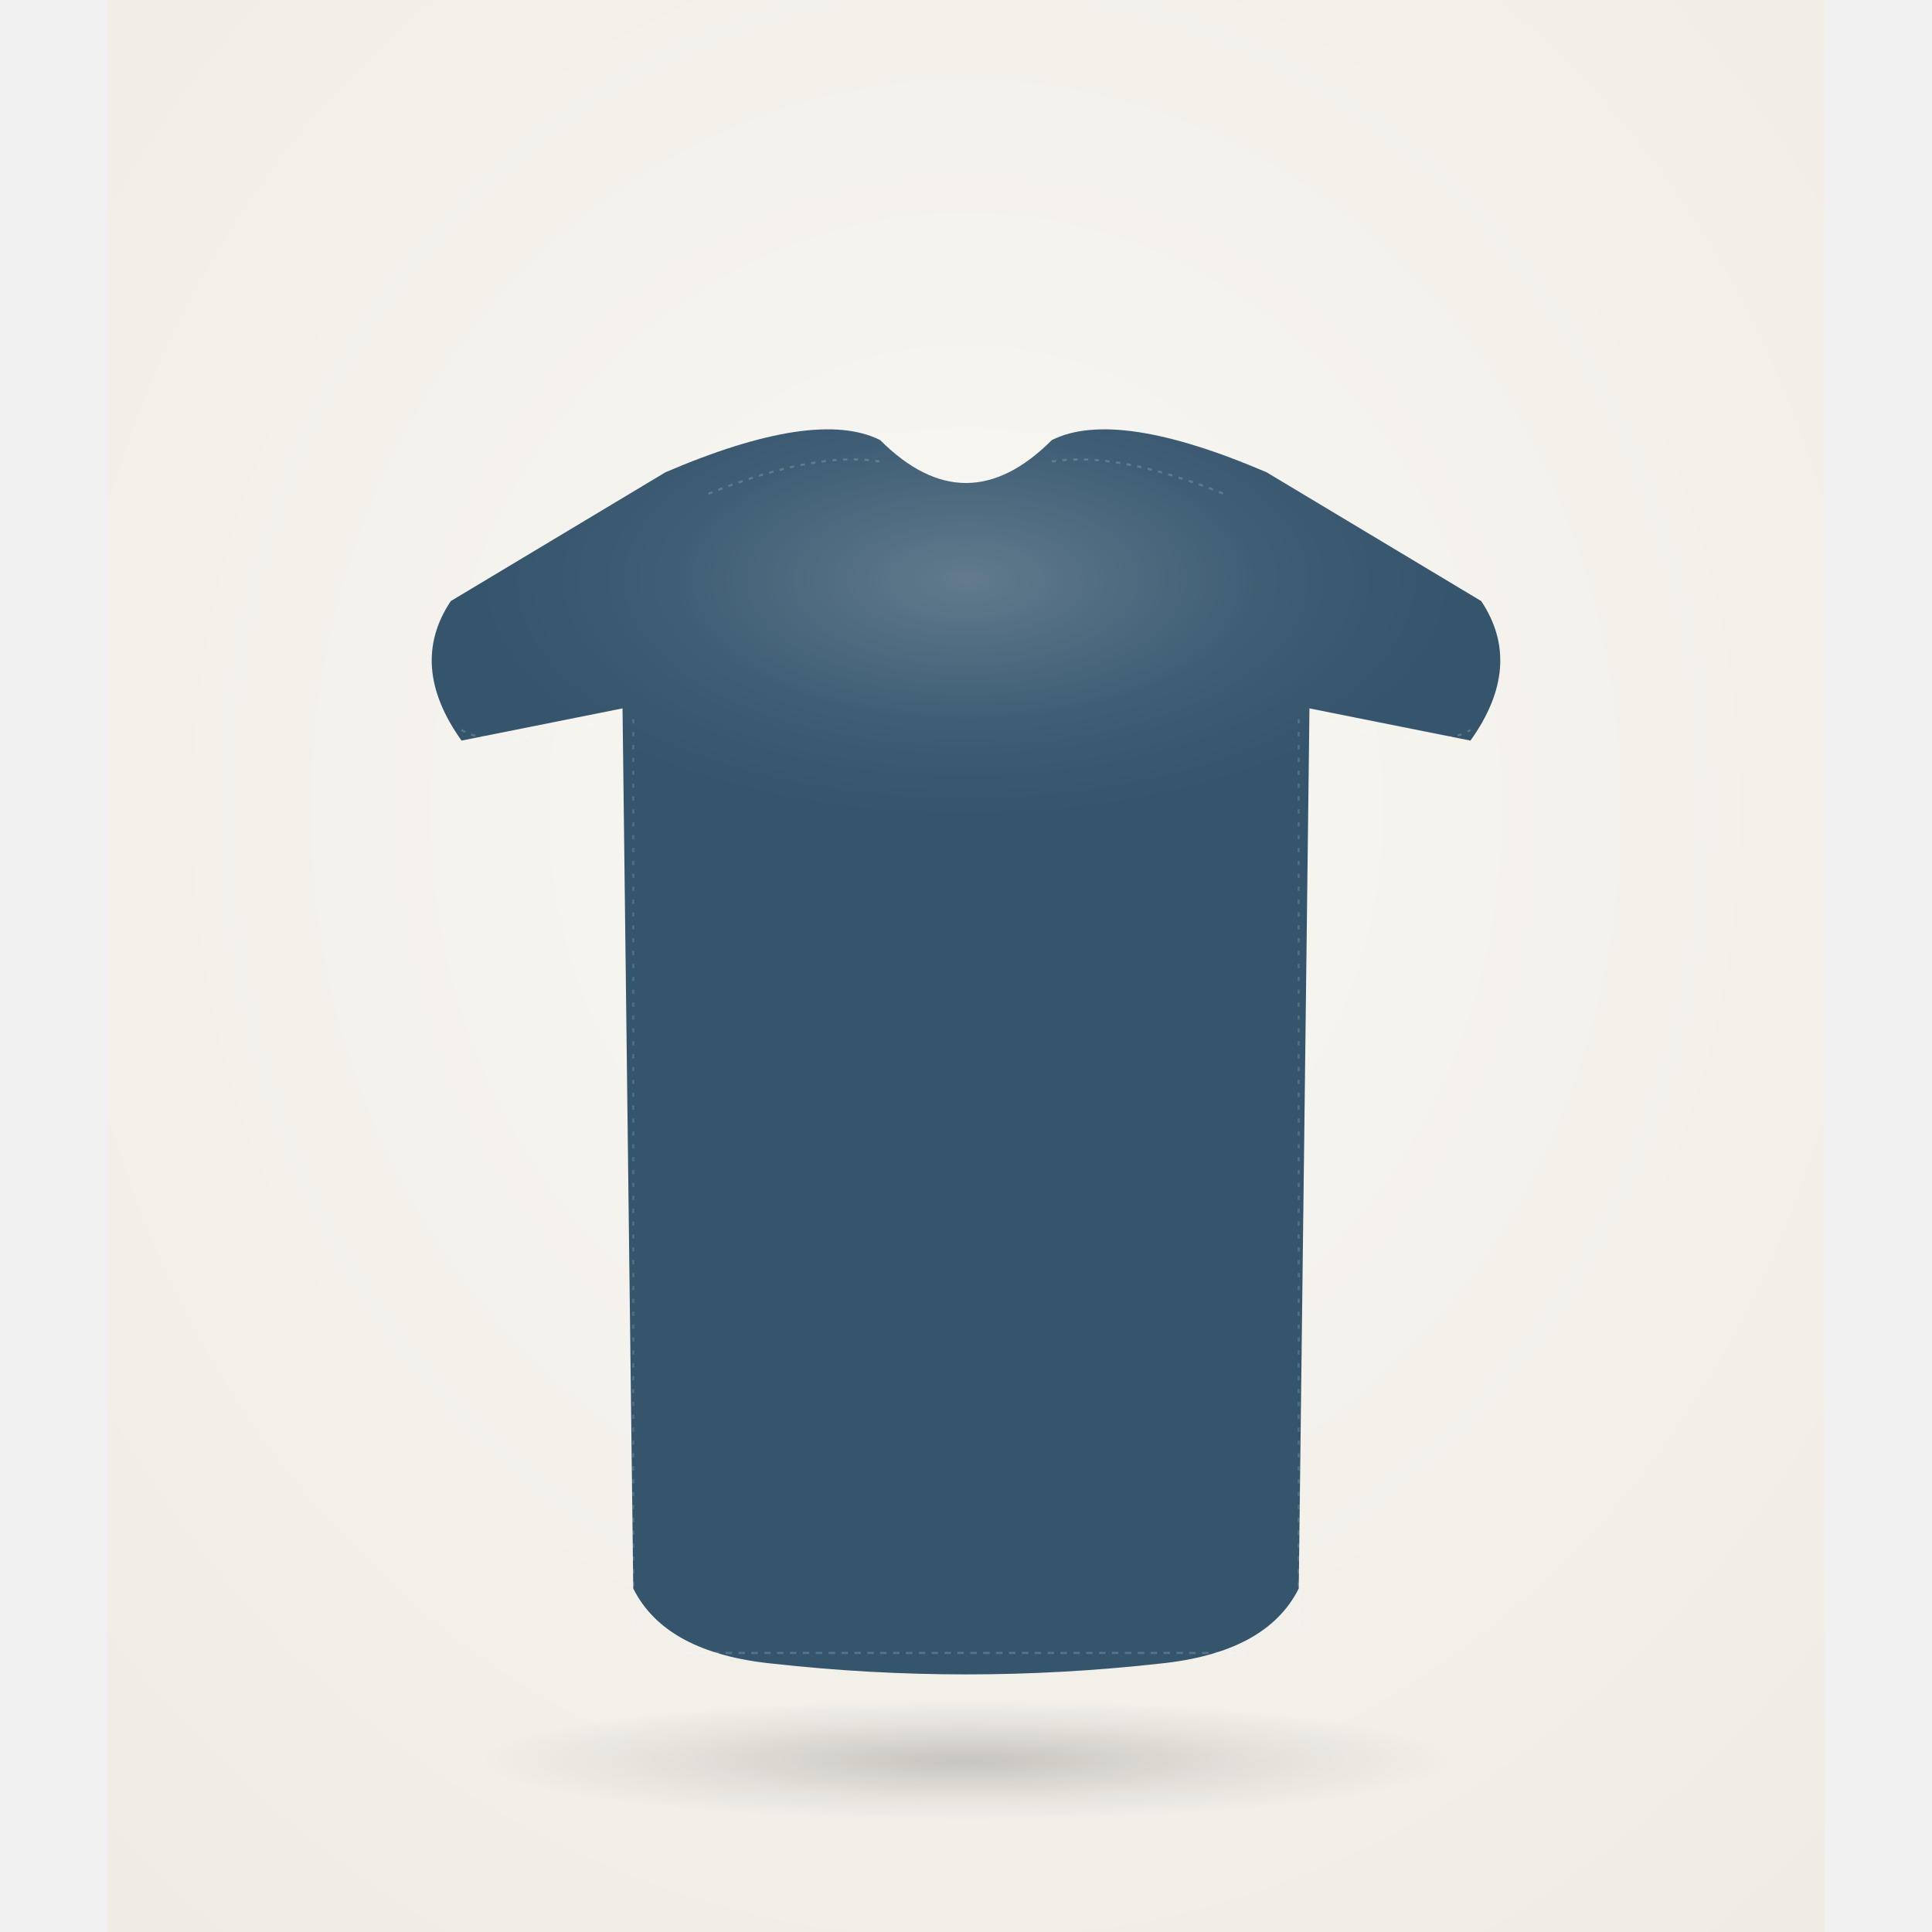
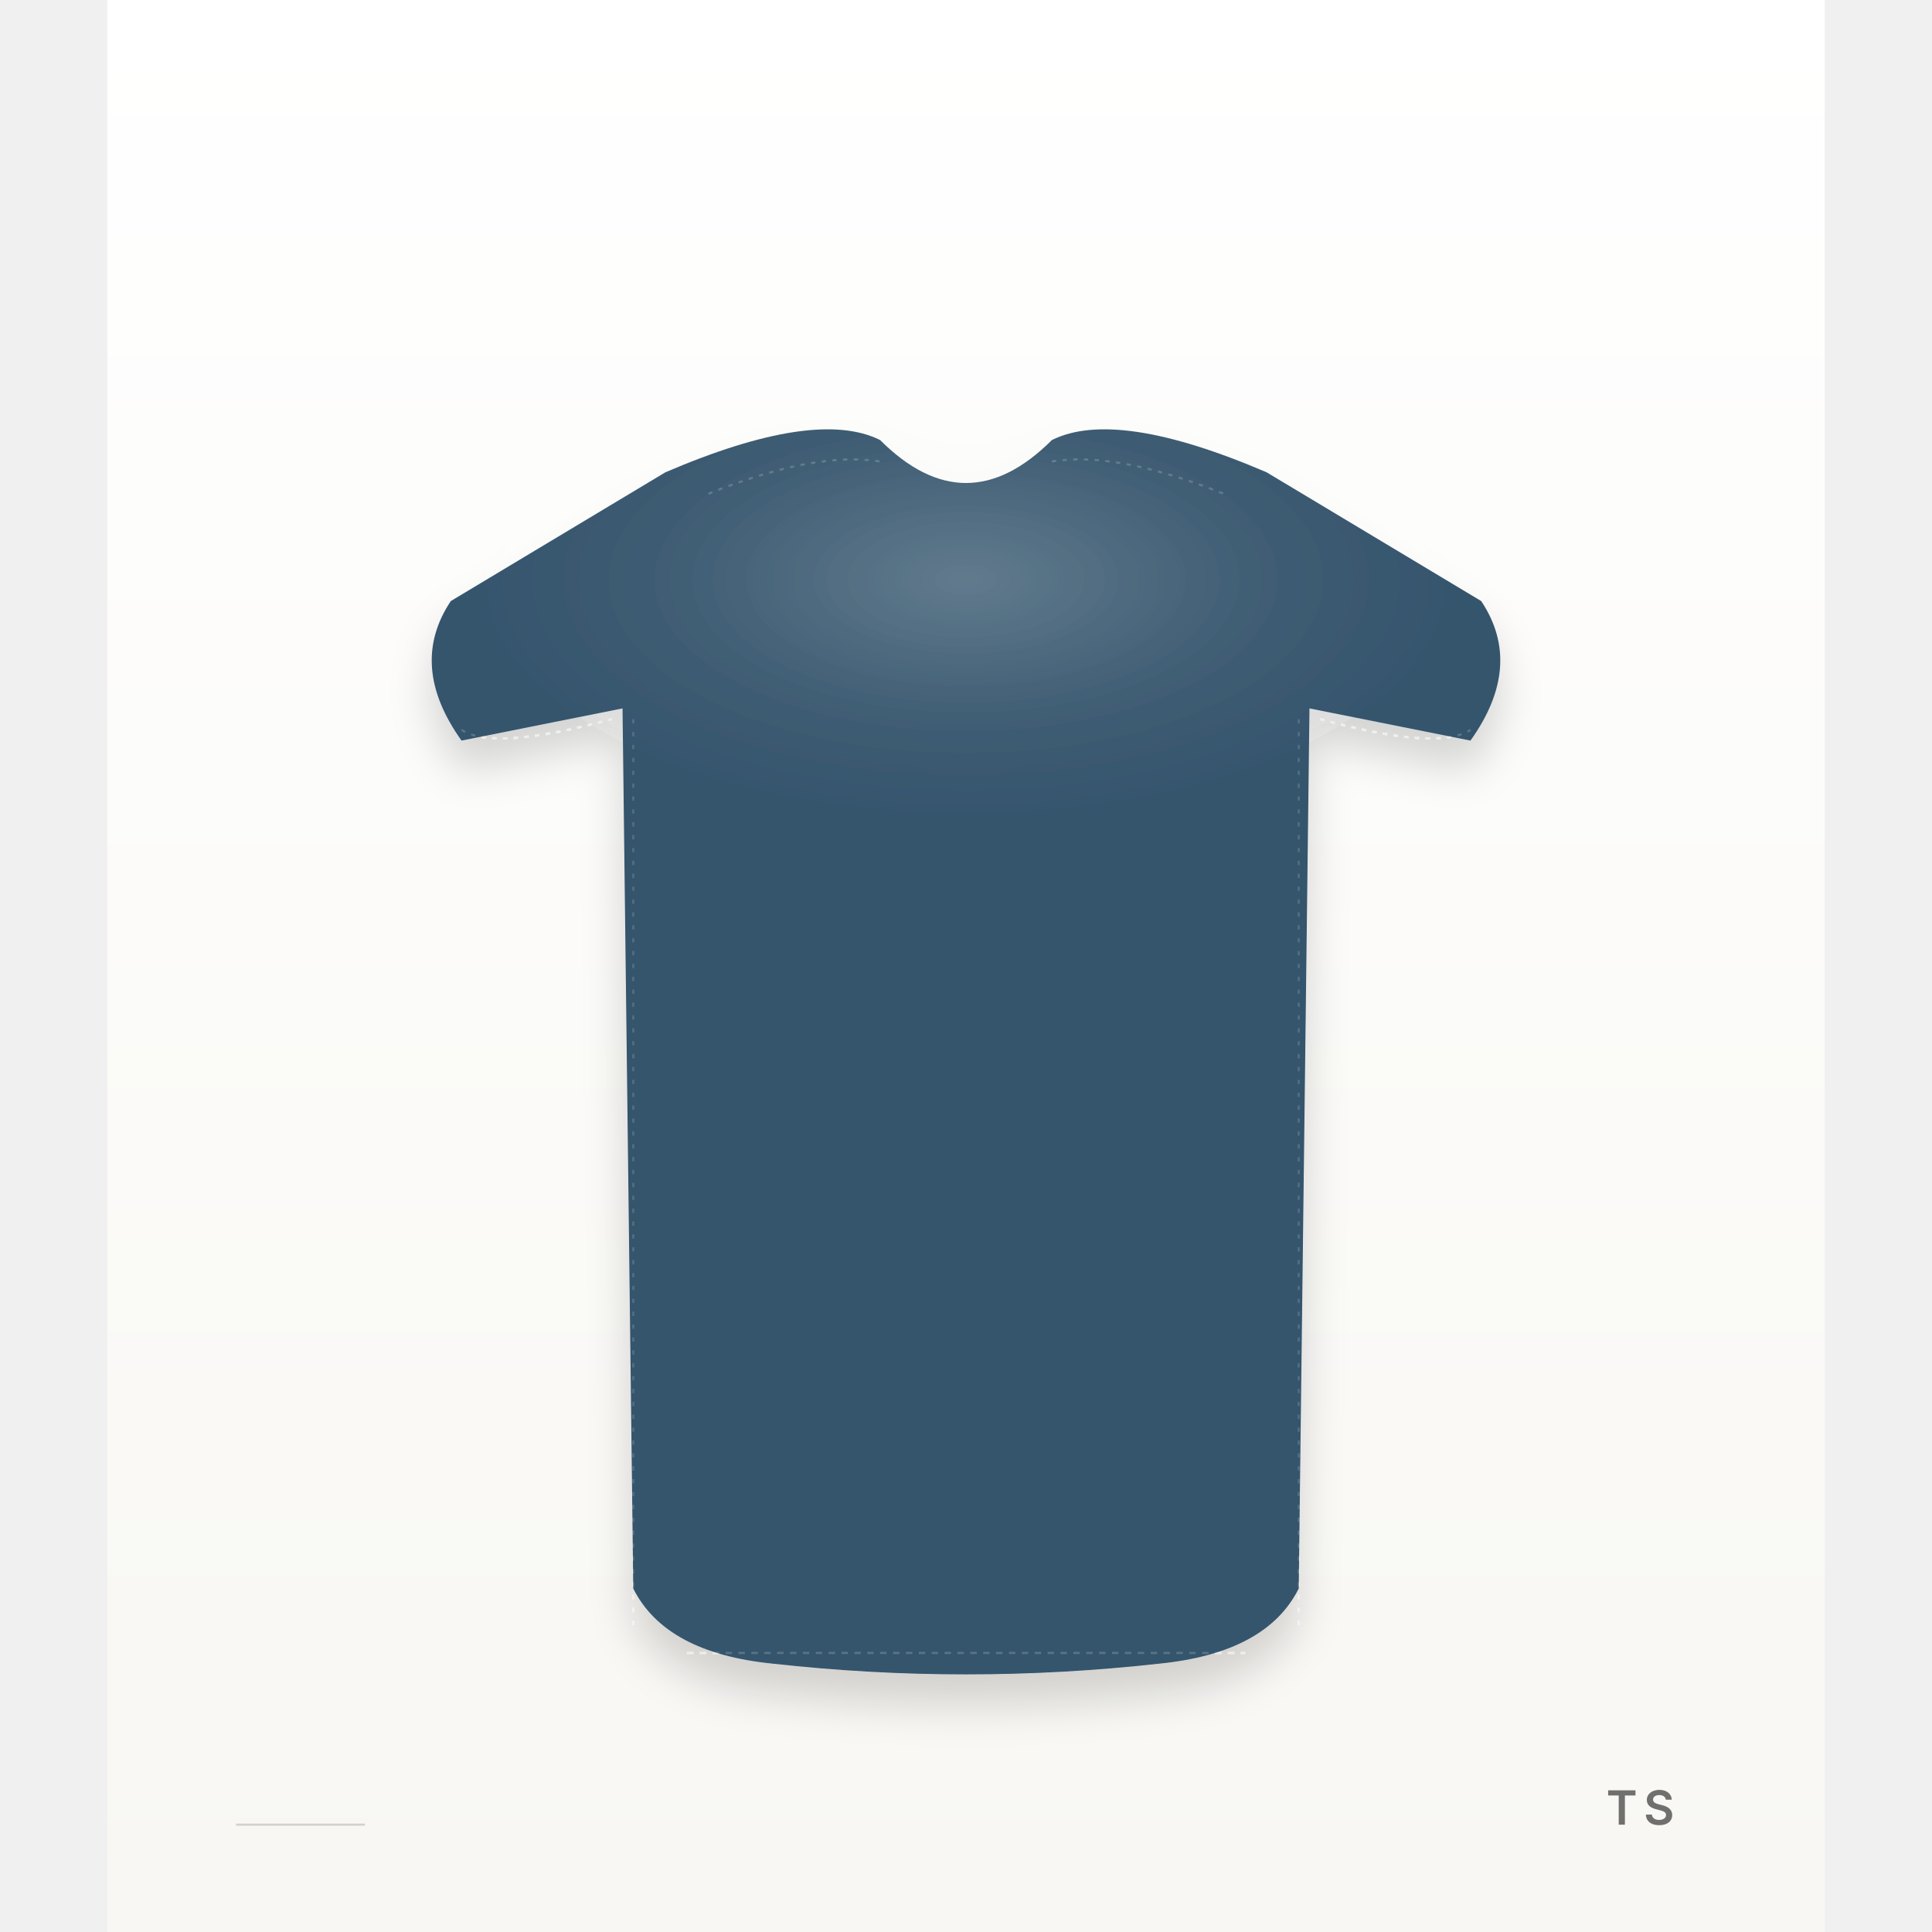
<svg xmlns="http://www.w3.org/2000/svg" viewBox="0 0 800 900" width="600" height="600" preserveAspectRatio="xMidYMid meet" role="img" aria-label="tshirt">
  <defs>
-     <radialGradient id="bg-cat-tshirt" cx="50%" cy="42%" r="75%">
-       <stop offset="0%" stop-color="#F8F7F3" />
-       <stop offset="100%" stop-color="#F0ECE4" />
-     </radialGradient>
+     <linearGradient id="bg-cat-tshirt" x1="0" y1="0" x2="0" y2="1">
+       <stop offset="0%" stop-color="#FFFFFF" />
+       <stop offset="100%" stop-color="#F8F7F3" />
+     </linearGradient>
    <radialGradient id="hl-cat-tshirt" cx="50%" cy="50%" r="50%">
      <stop offset="0%" stop-color="#FFFFFF" stop-opacity="0.22" />
      <stop offset="60%" stop-color="#FFFFFF" stop-opacity="0.05" />
      <stop offset="100%" stop-color="#FFFFFF" stop-opacity="0" />
    </radialGradient>
-     <radialGradient id="gnd-cat-tshirt" cx="50%" cy="50%" r="50%">
-       <stop offset="0%" stop-color="#000000" stop-opacity="0.18" />
-       <stop offset="60%" stop-color="#000000" stop-opacity="0.06" />
-       <stop offset="100%" stop-color="#000000" stop-opacity="0" />
-     </radialGradient>
+     <filter id="cat-shadow-tshirt" x="-20%" y="-10%" width="140%" height="130%">
+       <feGaussianBlur in="SourceAlpha" stdDeviation="10" />
+       <feOffset dx="0" dy="14" />
+       <feComponentTransfer>
+         <feFuncA type="linear" slope="0.16" />
+       </feComponentTransfer>
+       <feMerge>
+         <feMergeNode />
+         <feMergeNode in="SourceGraphic" />
+       </feMerge>
+     </filter>
  </defs>
  <rect width="800" height="900" fill="url(#bg-cat-tshirt)" />
-   <ellipse cx="400" cy="820" rx="226.8" ry="28" fill="url(#gnd-cat-tshirt)" />
-   <g>
+   <g filter="url(#cat-shadow-tshirt)">
    <path d="M 260 220 Q 330 190 360 205 Q 400 245 440 205 Q 470 190 540 220 L 640 280 Q 660 310 635 345 L 560 330 L 555 740 Q 540 770 490 775 Q 400 785 310 775 Q 260 770 245 740 L 240 330 L 165 345 Q 140 310 160 280 Z" fill="#35556D" stroke="none" stroke-width="0" stroke-linejoin="round" />
    <ellipse cx="400" cy="270" rx="226.8" ry="110" fill="url(#hl-cat-tshirt)" />
    <line x1="270" y1="770" x2="530" y2="770" stroke="#FFFFFF" stroke-width="1" stroke-opacity="0.18" stroke-dasharray="3 3" />
    <line x1="245" y1="335" x2="245" y2="758" stroke="#FFFFFF" stroke-width="1" stroke-opacity="0.144" stroke-dasharray="2 4" />
    <line x1="555" y1="335" x2="555" y2="758" stroke="#FFFFFF" stroke-width="1" stroke-opacity="0.144" stroke-dasharray="2 4" />
    <path d="M 280 230 Q 330 210 360 215" fill="none" stroke="#FFFFFF" stroke-opacity="0.18" stroke-width="1" stroke-dasharray="2 3" />
    <path d="M 440 215 Q 470 210 520 230" fill="none" stroke="#FFFFFF" stroke-opacity="0.18" stroke-width="1" stroke-dasharray="2 3" />
    <path d="M 165 340 Q 180 350 235 335" fill="none" stroke="#FFFFFF" stroke-opacity="0.18" stroke-width="1" stroke-dasharray="2 3" />
    <path d="M 565 335 Q 620 350 635 340" fill="none" stroke="#FFFFFF" stroke-opacity="0.18" stroke-width="1" stroke-dasharray="2 3" />
  </g>
+   <text x="730" y="850" font-family="Inter, system-ui" font-size="22" font-weight="600" fill="undefined" fill-opacity="0.55" text-anchor="end" letter-spacing="3">TS</text>
+   <line x1="60" y1="850" x2="120" y2="850" stroke="#5C636B" stroke-opacity="0.25" stroke-width="1" />
</svg>
